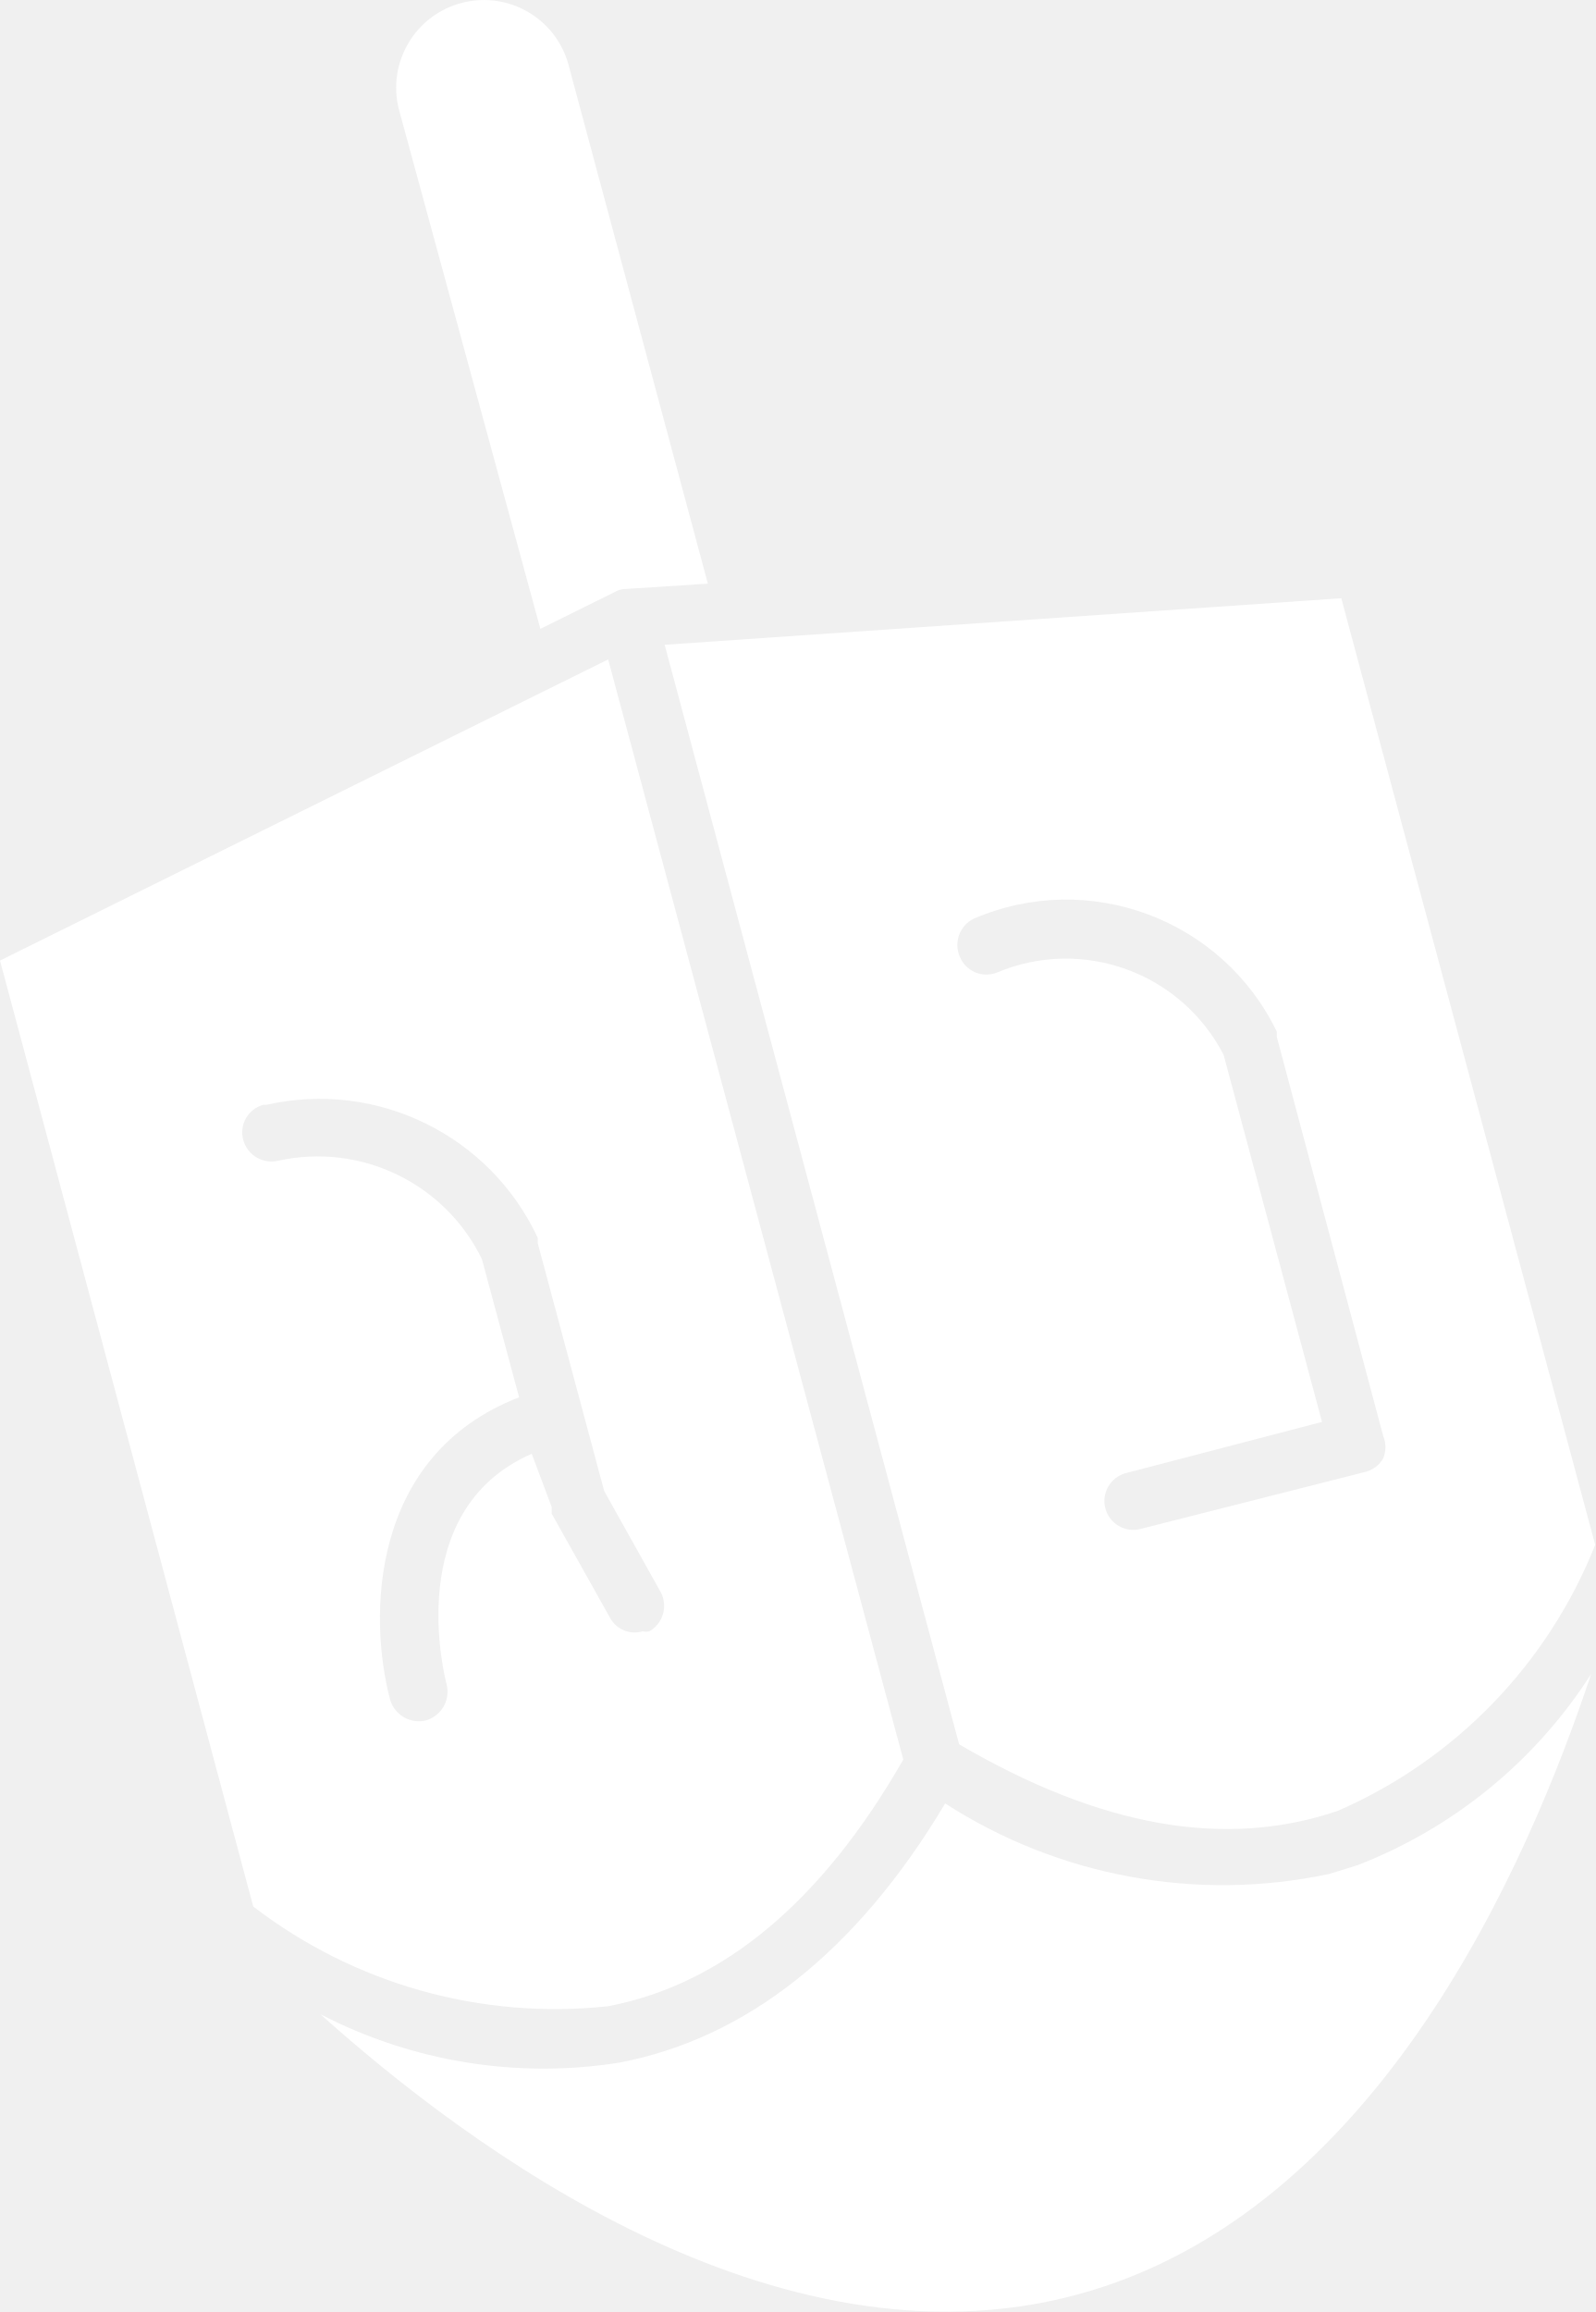
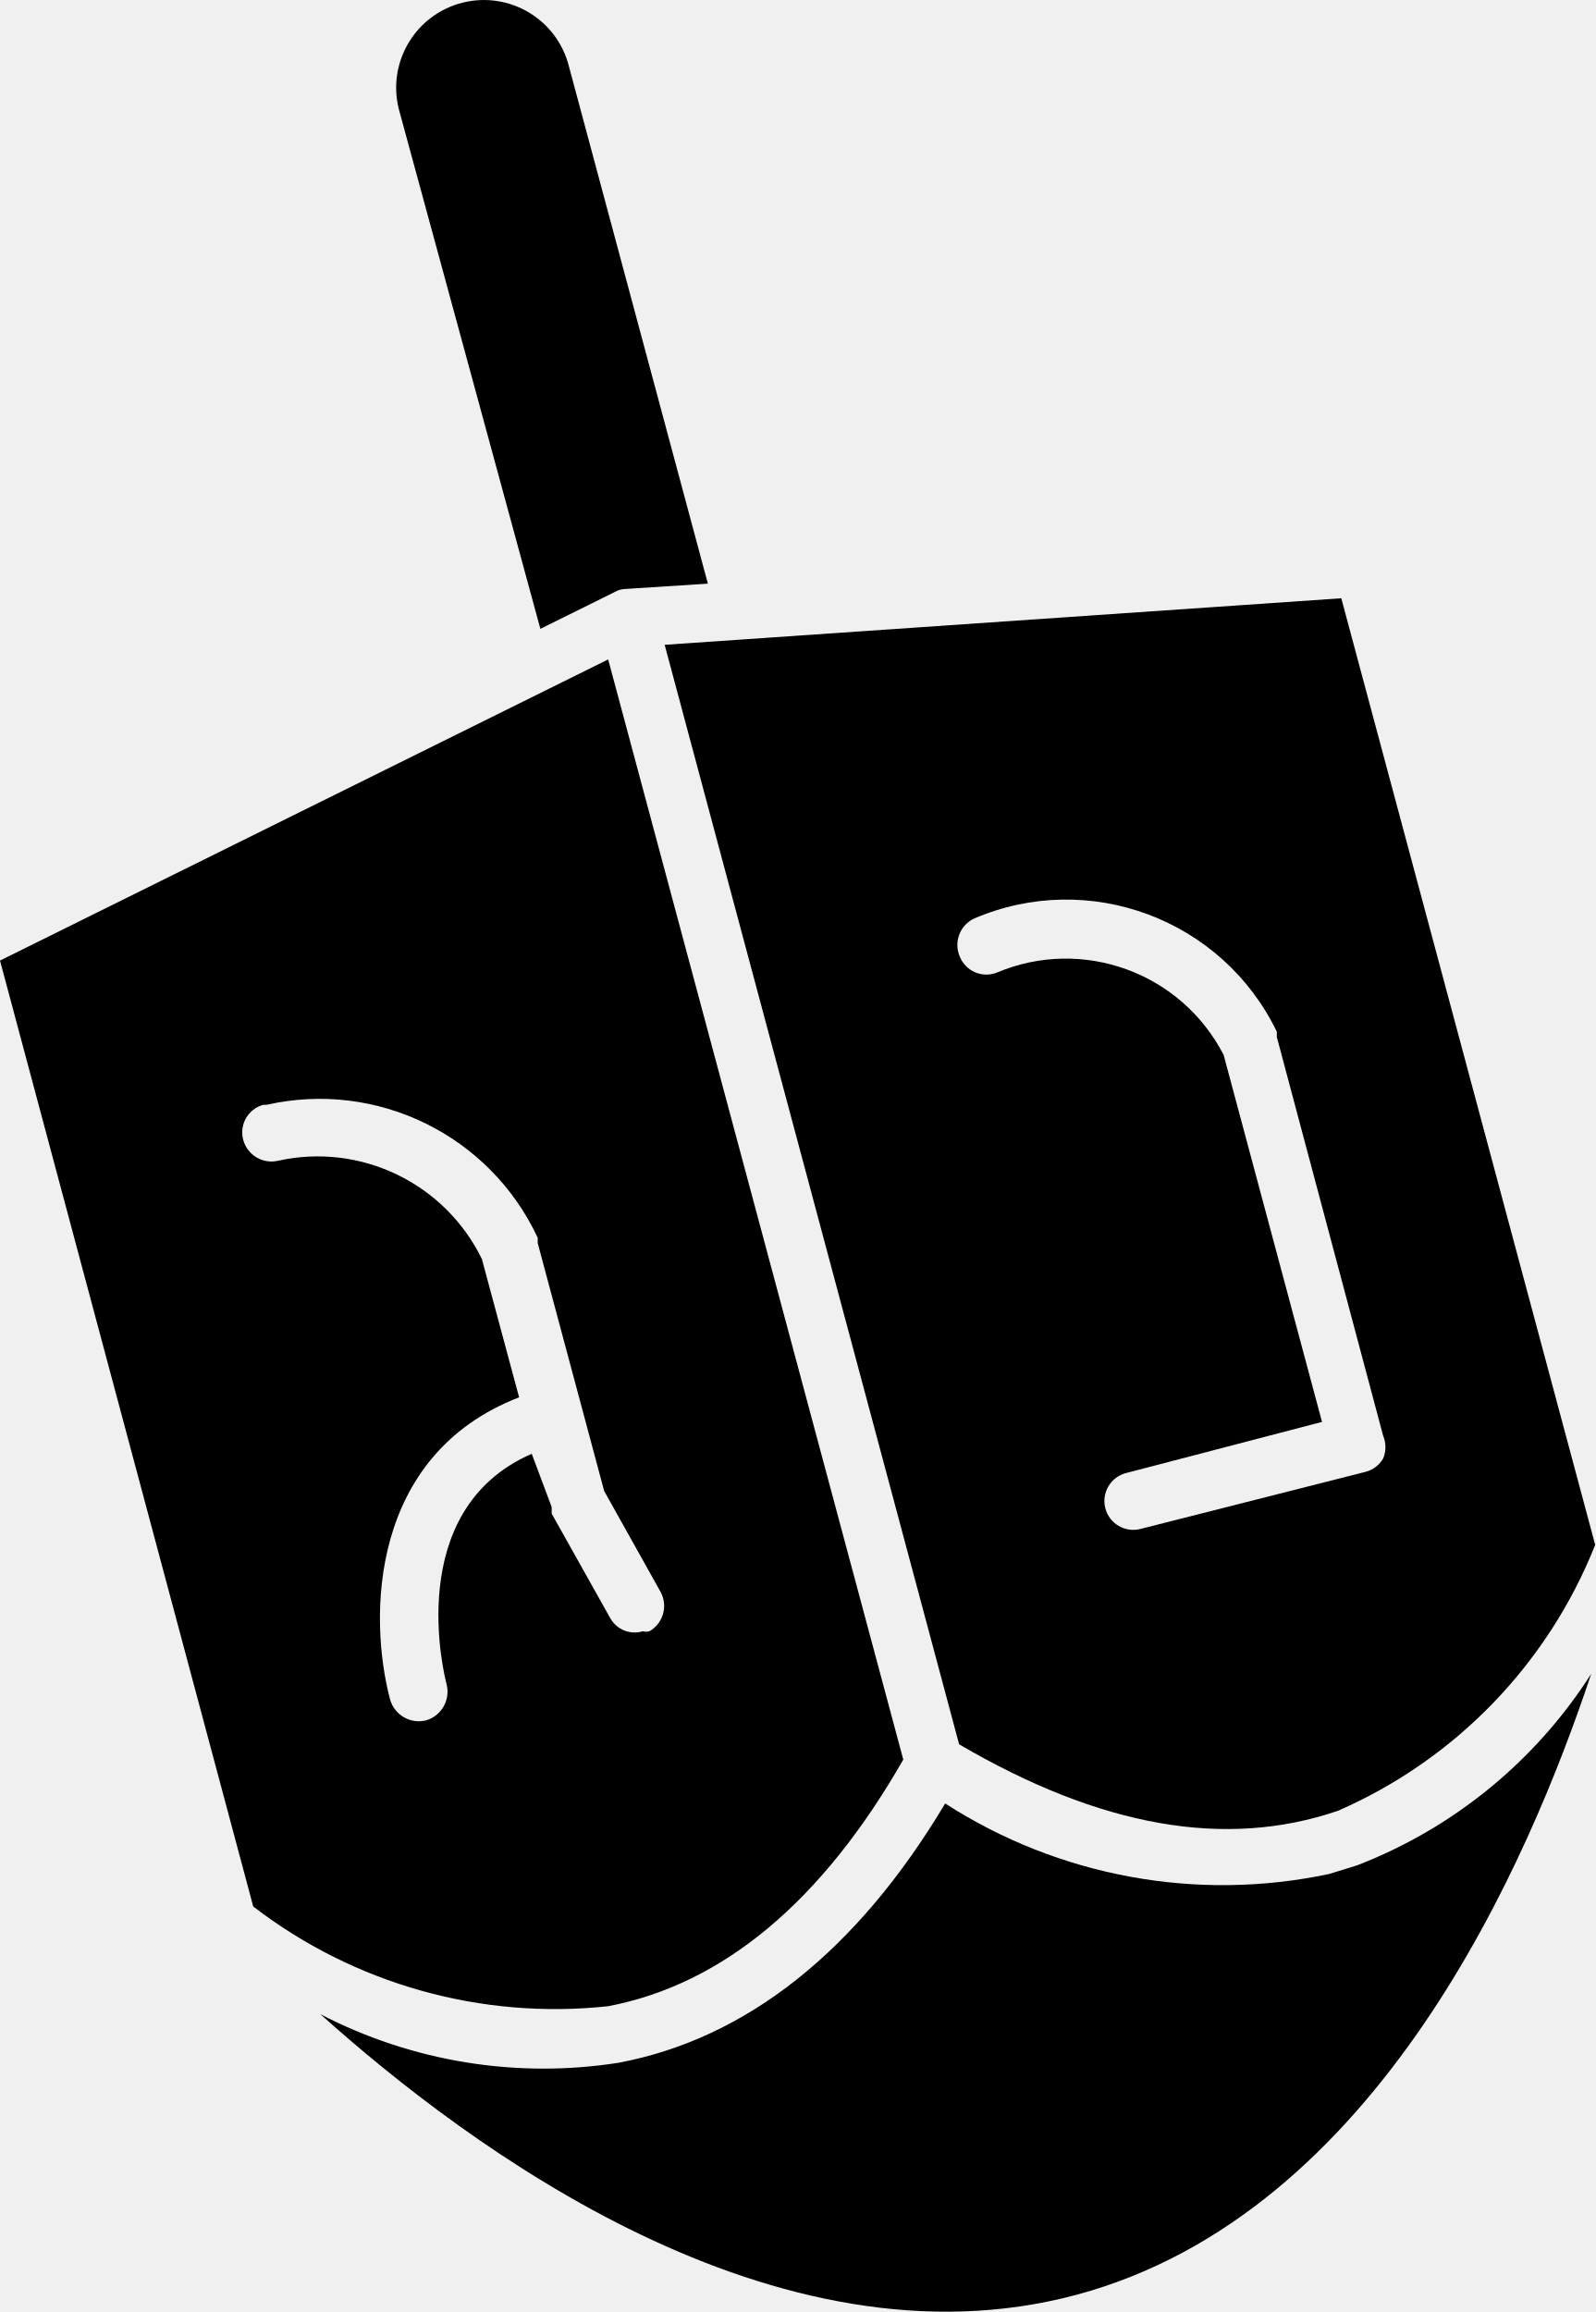
<svg xmlns="http://www.w3.org/2000/svg" viewBox="0 0 24 34.78">
  <defs>
-     <style>.cls-1{fill:#fff;}</style>
+     <style>.cls-1{fill:#000;}</style>
  </defs>
  <g id="Layer_2" data-name="Layer 2">
    <g id="Layer_1-2" data-name="Layer 1">
      <path class="cls-1" d="M20.42,28.06l-.42.13a7.71,7.71,0,0,1-5.78-1.06c-1.33,2.23-3,3.54-4.91,3.9a7.29,7.29,0,0,1-4.49-.73c2.23,2,6.84,5.44,11.38,4.22S23,28,23.94,25.18A7.3,7.3,0,0,1,20.42,28.06Z" />
      <path class="cls-1" d="M14.43,26.24c2.12,1.24,4,1.58,5.7,1a7.31,7.31,0,0,0,3.87-4L20.18,9,10,9.7Zm.22-12.42a3.52,3.52,0,0,1,4.56,1.7l0,.08,1.6,6a.44.44,0,0,1,0,.34.43.43,0,0,1-.26.2h0L17.16,23a.43.43,0,1,1-.22-.84l2.95-.77-1.48-5.52A2.67,2.67,0,0,0,15,14.63a.43.43,0,0,1-.56-.24A.44.44,0,0,1,14.65,13.82Z" />
      <path class="cls-1" d="M9.15,30.18c1.73-.33,3.22-1.58,4.44-3.71L9.15,9.92,0,14.45,3.81,28.68A7.45,7.45,0,0,0,9.15,30.18ZM6.72,25.34a.45.45,0,0,1-.31.54h0a.45.45,0,0,1-.54-.31c-.33-1.24-.31-3.68,1.94-4.55l-.56-2.08a2.75,2.75,0,0,0-3.06-1.48h0a.44.44,0,0,1-.53-.31.43.43,0,0,1,.3-.53l.05,0a3.62,3.62,0,0,1,4.08,2l0,.08,1,3.73.85,1.52a.44.44,0,0,1-.17.59.21.21,0,0,1-.1,0,.42.42,0,0,1-.49-.2l-.88-1.57,0-.1L8,21.87C6.05,22.72,6.69,25.23,6.72,25.34Z" />
      <path class="cls-1" d="M8.13,9.46l1.11-.55a.34.34,0,0,1,.17-.05l1.24-.08L8.56,1A1.31,1.31,0,0,0,6,1.64Z" />
    </g>
  </g>
</svg>
